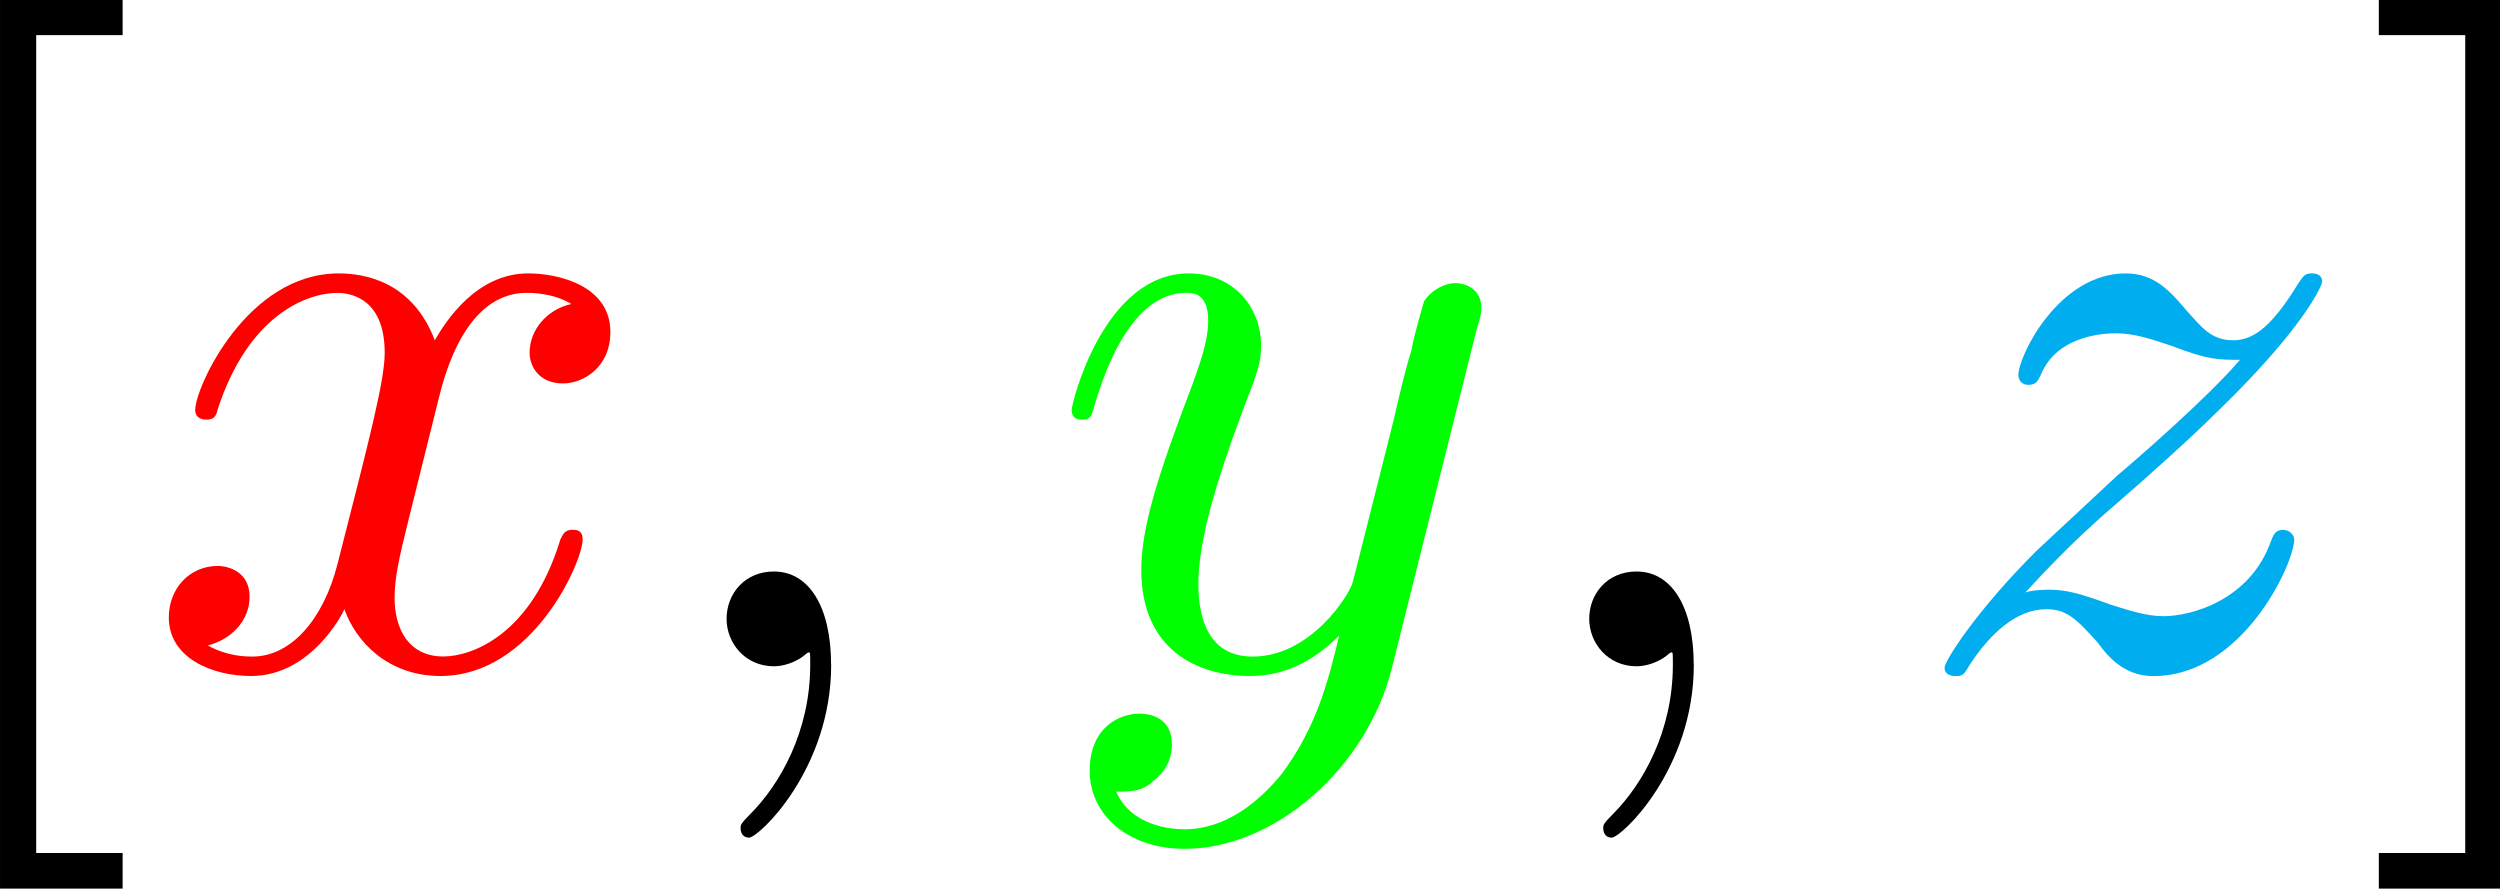
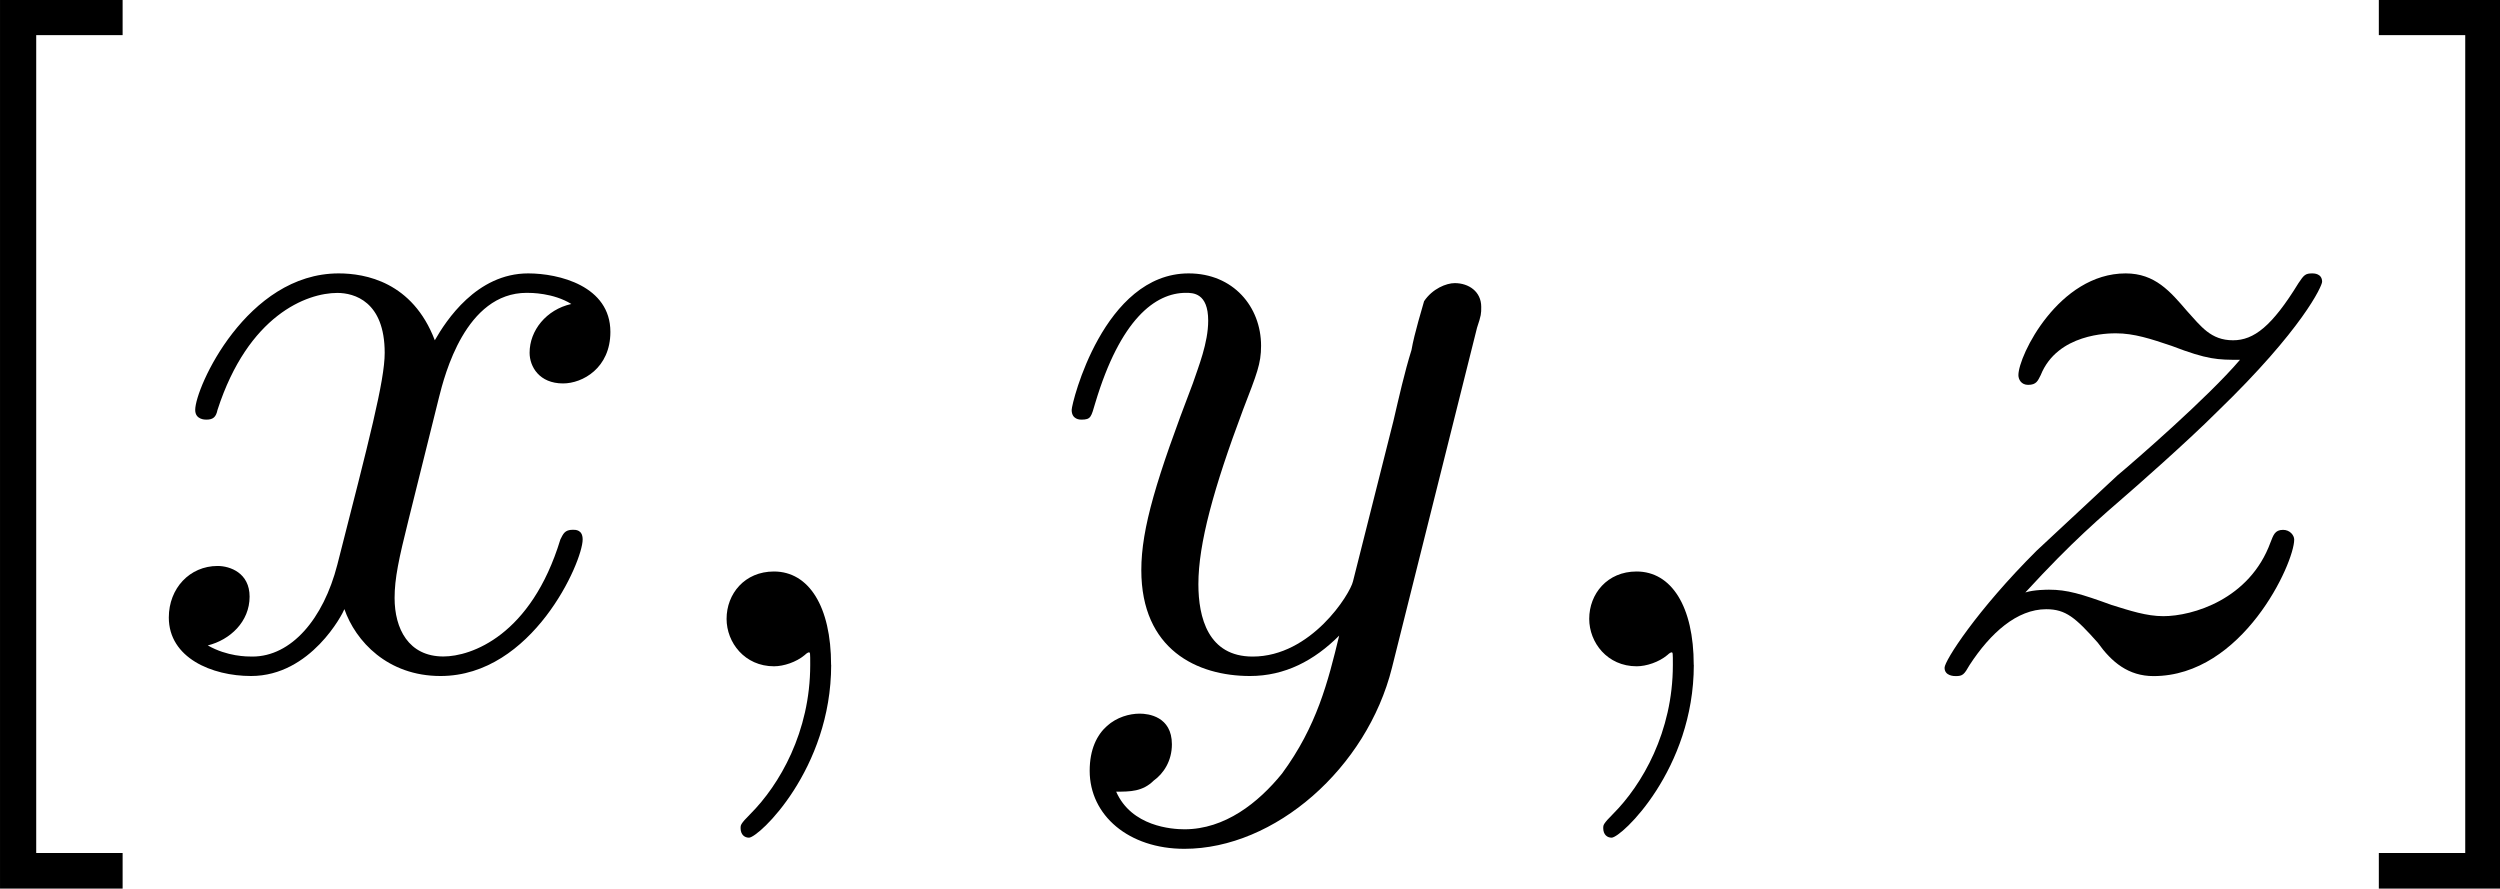
<svg xmlns="http://www.w3.org/2000/svg" xmlns:xlink="http://www.w3.org/1999/xlink" height="1em" viewBox="0 0 28.036 9.965" preserveAspectRatio="xMidYMid meet" version="1.1" id="svg77">
  <style>
        @media (prefers-color-scheme: dark)
        {
        svg {
            color: white;
        }
        }
    </style>
  <defs id="defs37">
    <g id="g20">
      <g id="glyph-0-0">
        <path d="M 2.547,2.5 V 2.094 h -0.969 v -9.172 h 0.969 v -0.406 h -1.375 V 2.5 Z m 0,0" id="path2" />
      </g>
      <g id="glyph-0-1">
        <path d="M 1.578,-7.484 H 0.219 v 0.406 H 1.188 V 2.094 H 0.219 V 2.5 h 1.359 z m 0,0" id="path5" />
      </g>
      <g id="glyph-1-0">
        <path d="M 3.328,-3.016 C 3.391,-3.266 3.625,-4.188 4.312,-4.188 c 0.047,0 0.297,0 0.5,0.125 C 4.531,-4 4.344,-3.766 4.344,-3.516 c 0,0.156 0.109,0.344 0.375,0.344 0.219,0 0.531,-0.172 0.531,-0.578 0,-0.516 -0.578,-0.656 -0.922,-0.656 -0.578,0 -0.922,0.531 -1.047,0.75 -0.25,-0.656 -0.781,-0.75 -1.078,-0.75 -1.031,0 -1.609,1.281 -1.609,1.531 0,0.109 0.109,0.109 0.125,0.109 0.078,0 0.109,-0.031 0.125,-0.109 0.344,-1.062 1,-1.312 1.344,-1.312 0.188,0 0.531,0.094 0.531,0.672 0,0.312 -0.172,0.969 -0.531,2.375 -0.156,0.609 -0.516,1.031 -0.953,1.031 -0.062,0 -0.281,0 -0.5,-0.125 0.25,-0.062 0.469,-0.266 0.469,-0.547 0,-0.266 -0.219,-0.344 -0.359,-0.344 -0.312,0 -0.547,0.25 -0.547,0.578 0,0.453 0.484,0.656 0.922,0.656 0.672,0 1.031,-0.703 1.047,-0.75 0.125,0.359 0.484,0.75 1.078,0.75 1.031,0 1.594,-1.281 1.594,-1.531 0,-0.109 -0.078,-0.109 -0.109,-0.109 -0.094,0 -0.109,0.047 -0.141,0.109 -0.328,1.078 -1,1.312 -1.312,1.312 -0.391,0 -0.547,-0.312 -0.547,-0.656 0,-0.219 0.047,-0.438 0.156,-0.875 z m 0,0" id="path8" />
      </g>
      <g id="glyph-1-1">
        <path d="m 2.031,-0.016 c 0,-0.656 -0.25,-1.047 -0.641,-1.047 -0.328,0 -0.531,0.25 -0.531,0.531 C 0.859,-0.266 1.062,0 1.391,0 1.5,0 1.641,-0.047 1.734,-0.125 1.766,-0.156 1.781,-0.156 1.781,-0.156 c 0.016,0 0.016,0 0.016,0.141 0,0.75 -0.344,1.344 -0.672,1.672 -0.109,0.109 -0.109,0.125 -0.109,0.156 0,0.078 0.047,0.109 0.094,0.109 0.109,0 0.922,-0.766 0.922,-1.938 z m 0,0" id="path11" />
      </g>
      <g id="glyph-1-2">
        <path d="m 4.844,-3.797 c 0.047,-0.141 0.047,-0.156 0.047,-0.234 0,-0.172 -0.141,-0.266 -0.297,-0.266 -0.094,0 -0.25,0.062 -0.344,0.203 -0.016,0.062 -0.109,0.359 -0.141,0.547 -0.078,0.25 -0.141,0.531 -0.203,0.797 l -0.453,1.797 c -0.031,0.141 -0.469,0.844 -1.125,0.844 -0.5,0 -0.609,-0.438 -0.609,-0.812 C 1.719,-1.375 1.891,-2 2.219,-2.875 2.375,-3.281 2.422,-3.391 2.422,-3.594 c 0,-0.438 -0.312,-0.812 -0.812,-0.812 -0.953,0 -1.312,1.453 -1.312,1.531 0,0.109 0.094,0.109 0.109,0.109 0.109,0 0.109,-0.031 0.156,-0.188 0.281,-0.938 0.672,-1.234 1.016,-1.234 0.078,0 0.25,0 0.25,0.312 0,0.25 -0.109,0.516 -0.172,0.703 -0.406,1.062 -0.578,1.625 -0.578,2.094 0,0.891 0.625,1.188 1.219,1.188 0.391,0 0.719,-0.172 1,-0.453 -0.125,0.516 -0.25,1.016 -0.641,1.547 -0.266,0.328 -0.641,0.625 -1.094,0.625 -0.141,0 -0.594,-0.031 -0.766,-0.422 0.156,0 0.297,0 0.422,-0.125 C 1.328,1.203 1.422,1.062 1.422,0.875 1.422,0.562 1.156,0.531 1.062,0.531 0.828,0.531 0.5,0.688 0.5,1.172 c 0,0.5 0.438,0.875 1.062,0.875 1.016,0 2.047,-0.906 2.328,-2.031 z m 0,0" id="path14" />
      </g>
      <g id="glyph-1-3">
        <path d="m 1.328,-0.828 c 0.531,-0.578 0.828,-0.828 1.188,-1.141 0,0 0.609,-0.531 0.969,-0.891 C 4.438,-3.781 4.656,-4.266 4.656,-4.312 c 0,-0.094 -0.094,-0.094 -0.109,-0.094 -0.078,0 -0.094,0.016 -0.156,0.109 -0.297,0.484 -0.5,0.641 -0.734,0.641 -0.25,0 -0.359,-0.156 -0.516,-0.328 -0.188,-0.219 -0.359,-0.422 -0.688,-0.422 -0.75,0 -1.203,0.922 -1.203,1.141 0,0.047 0.031,0.109 0.109,0.109 0.094,0 0.109,-0.047 0.141,-0.109 0.188,-0.469 0.766,-0.469 0.844,-0.469 0.203,0 0.391,0.062 0.625,0.141 0.406,0.156 0.516,0.156 0.766,0.156 -0.359,0.422 -1.188,1.141 -1.375,1.297 l -0.906,0.844 C 0.781,-0.625 0.422,-0.062 0.422,0.016 c 0,0.094 0.109,0.094 0.125,0.094 0.078,0 0.094,-0.016 0.156,-0.125 0.234,-0.359 0.531,-0.625 0.859,-0.625 0.219,0 0.328,0.094 0.578,0.375 0.156,0.219 0.344,0.375 0.625,0.375 1,0 1.578,-1.266 1.578,-1.531 0,-0.047 -0.047,-0.109 -0.125,-0.109 -0.094,0 -0.109,0.062 -0.141,0.141 C 3.844,-0.75 3.203,-0.562 2.875,-0.562 c -0.188,0 -0.375,-0.062 -0.578,-0.125 -0.344,-0.125 -0.5,-0.172 -0.703,-0.172 -0.016,0 -0.172,0 -0.266,0.031 z m 0,0" id="path17" />
      </g>
    </g>
    <clipPath id="clip-0">
      <path clip-rule="nonzero" d="M 1,0 H 3 V 9.965 H 1 Z m 0,0" id="path22" />
    </clipPath>
    <clipPath id="clip-1">
      <path clip-rule="nonzero" d="m 9,6 h 2 V 9.965 H 9 Z m 0,0" id="path25" />
    </clipPath>
    <clipPath id="clip-2">
      <path clip-rule="nonzero" d="m 13,3 h 5 v 6.965 h -5 z m 0,0" id="path28" />
    </clipPath>
    <clipPath id="clip-3">
      <path clip-rule="nonzero" d="m 18,6 h 3 v 3.965 h -3 z m 0,0" id="path31" />
    </clipPath>
    <clipPath id="clip-4">
      <path clip-rule="nonzero" d="m 27,0 h 3 v 9.965 h -3 z m 0,0" id="path34" />
    </clipPath>
  </defs>
  <g clip-path="url(#clip-0)" id="g43" transform="translate(-1.171875)">
    <g fill="currentColor" fill-opacity="1" id="g41">
      <use xlink:href="#glyph-0-0" x="0" y="7.472" id="use39" width="100%" height="100%" />
    </g>
  </g>
-   <g fill="#ff0000" fill-opacity="1" id="g47" transform="translate(-1.171875)">
+   <g fill="currentColor" fill-opacity="1" id="g47" transform="translate(-1.171875)">
    <use xlink:href="#glyph-1-0" x="2.767" y="7.472" id="use45" width="100%" height="100%" />
  </g>
  <g clip-path="url(#clip-1)" id="g53" transform="translate(-1.171875)">
    <g fill="currentColor" fill-opacity="1" id="g51">
      <use xlink:href="#glyph-1-1" x="8.461" y="7.472" id="use49" width="100%" height="100%" />
    </g>
  </g>
  <g clip-path="url(#clip-2)" id="g59" transform="translate(-1.171875)">
-     <g fill="#00ff00" fill-opacity="1" id="g57">
+     <g fill="currentColor" fill-opacity="1" id="g57">
      <use xlink:href="#glyph-1-2" x="12.892" y="7.472" id="use55" width="100%" height="100%" />
    </g>
  </g>
  <g clip-path="url(#clip-3)" id="g65" transform="translate(-1.171875)">
    <g fill="currentColor" fill-opacity="1" id="g63">
      <use xlink:href="#glyph-1-1" x="18.135" y="7.472" id="use61" width="100%" height="100%" />
    </g>
  </g>
-   <g fill="#00adef" fill-opacity="1" id="g69" transform="translate(-1.171875)">
+   <g fill="currentColor" fill-opacity="1" id="g69" transform="translate(-1.171875)">
    <use xlink:href="#glyph-1-3" x="22.557" y="7.472" id="use67" width="100%" height="100%" />
  </g>
  <g clip-path="url(#clip-4)" id="g75" transform="translate(-1.171875)">
    <g fill="currentColor" fill-opacity="1" id="g73">
      <use xlink:href="#glyph-0-1" x="27.63" y="7.472" id="use71" width="100%" height="100%" />
    </g>
  </g>
</svg>
